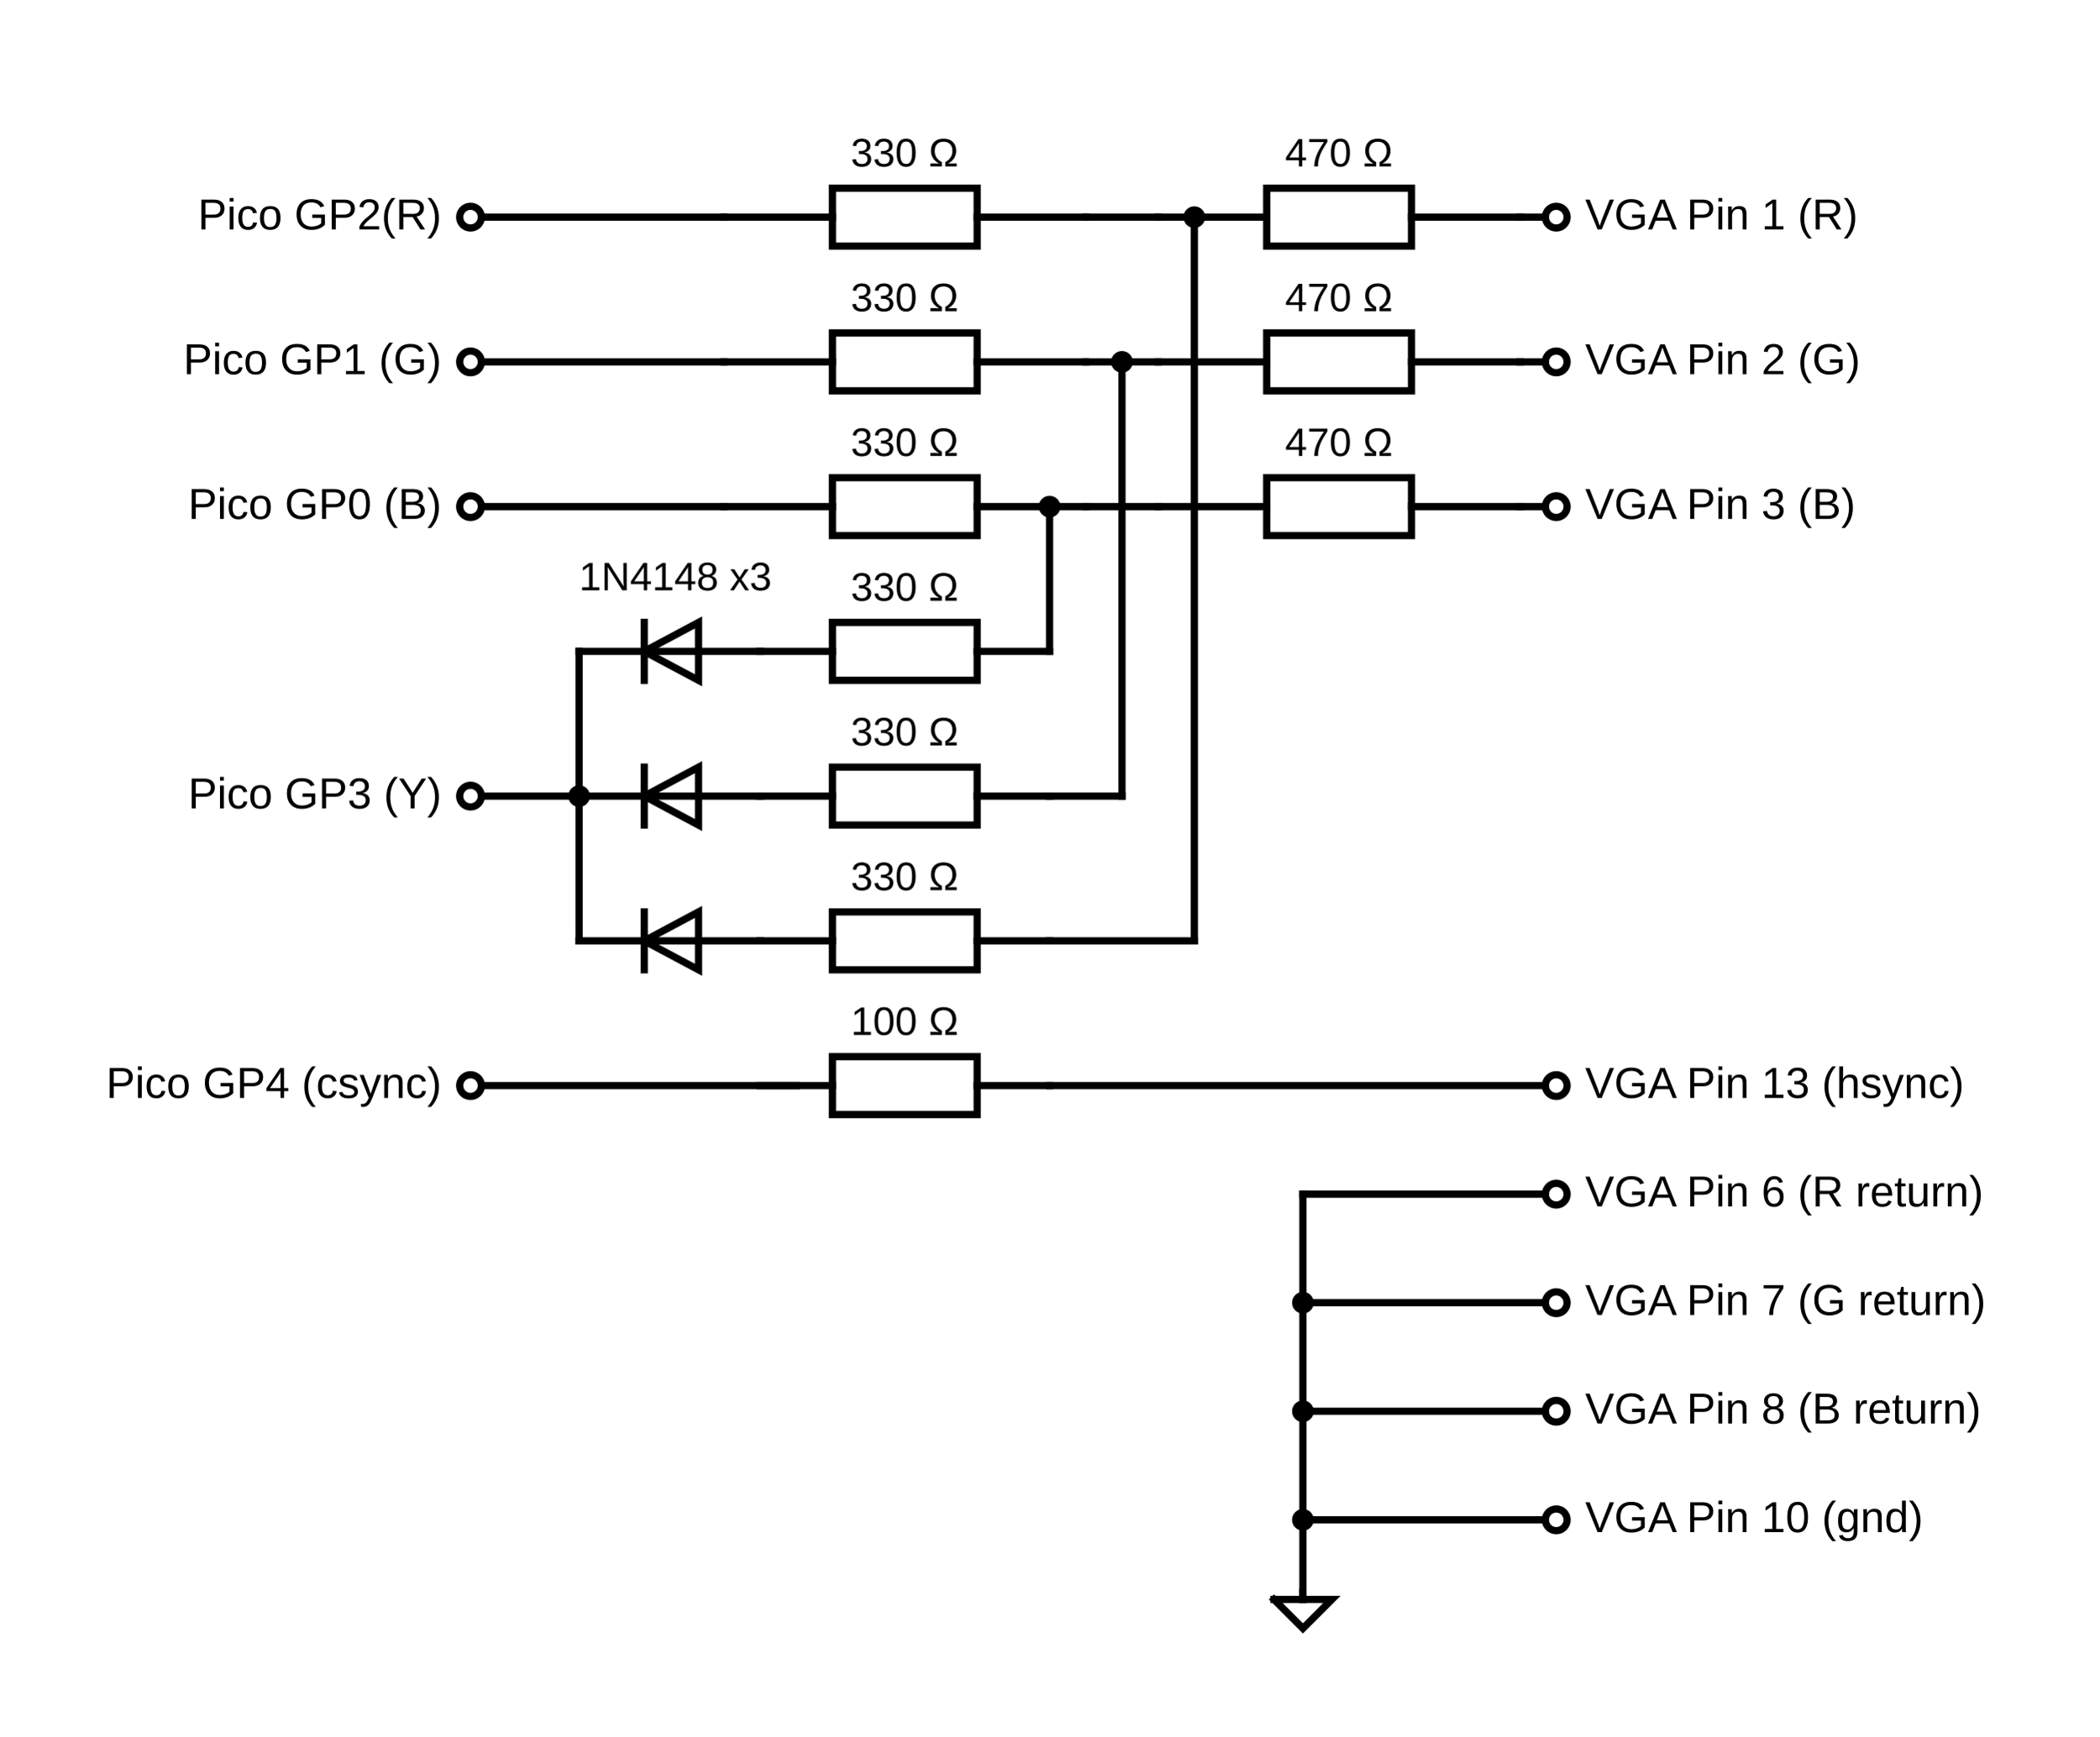
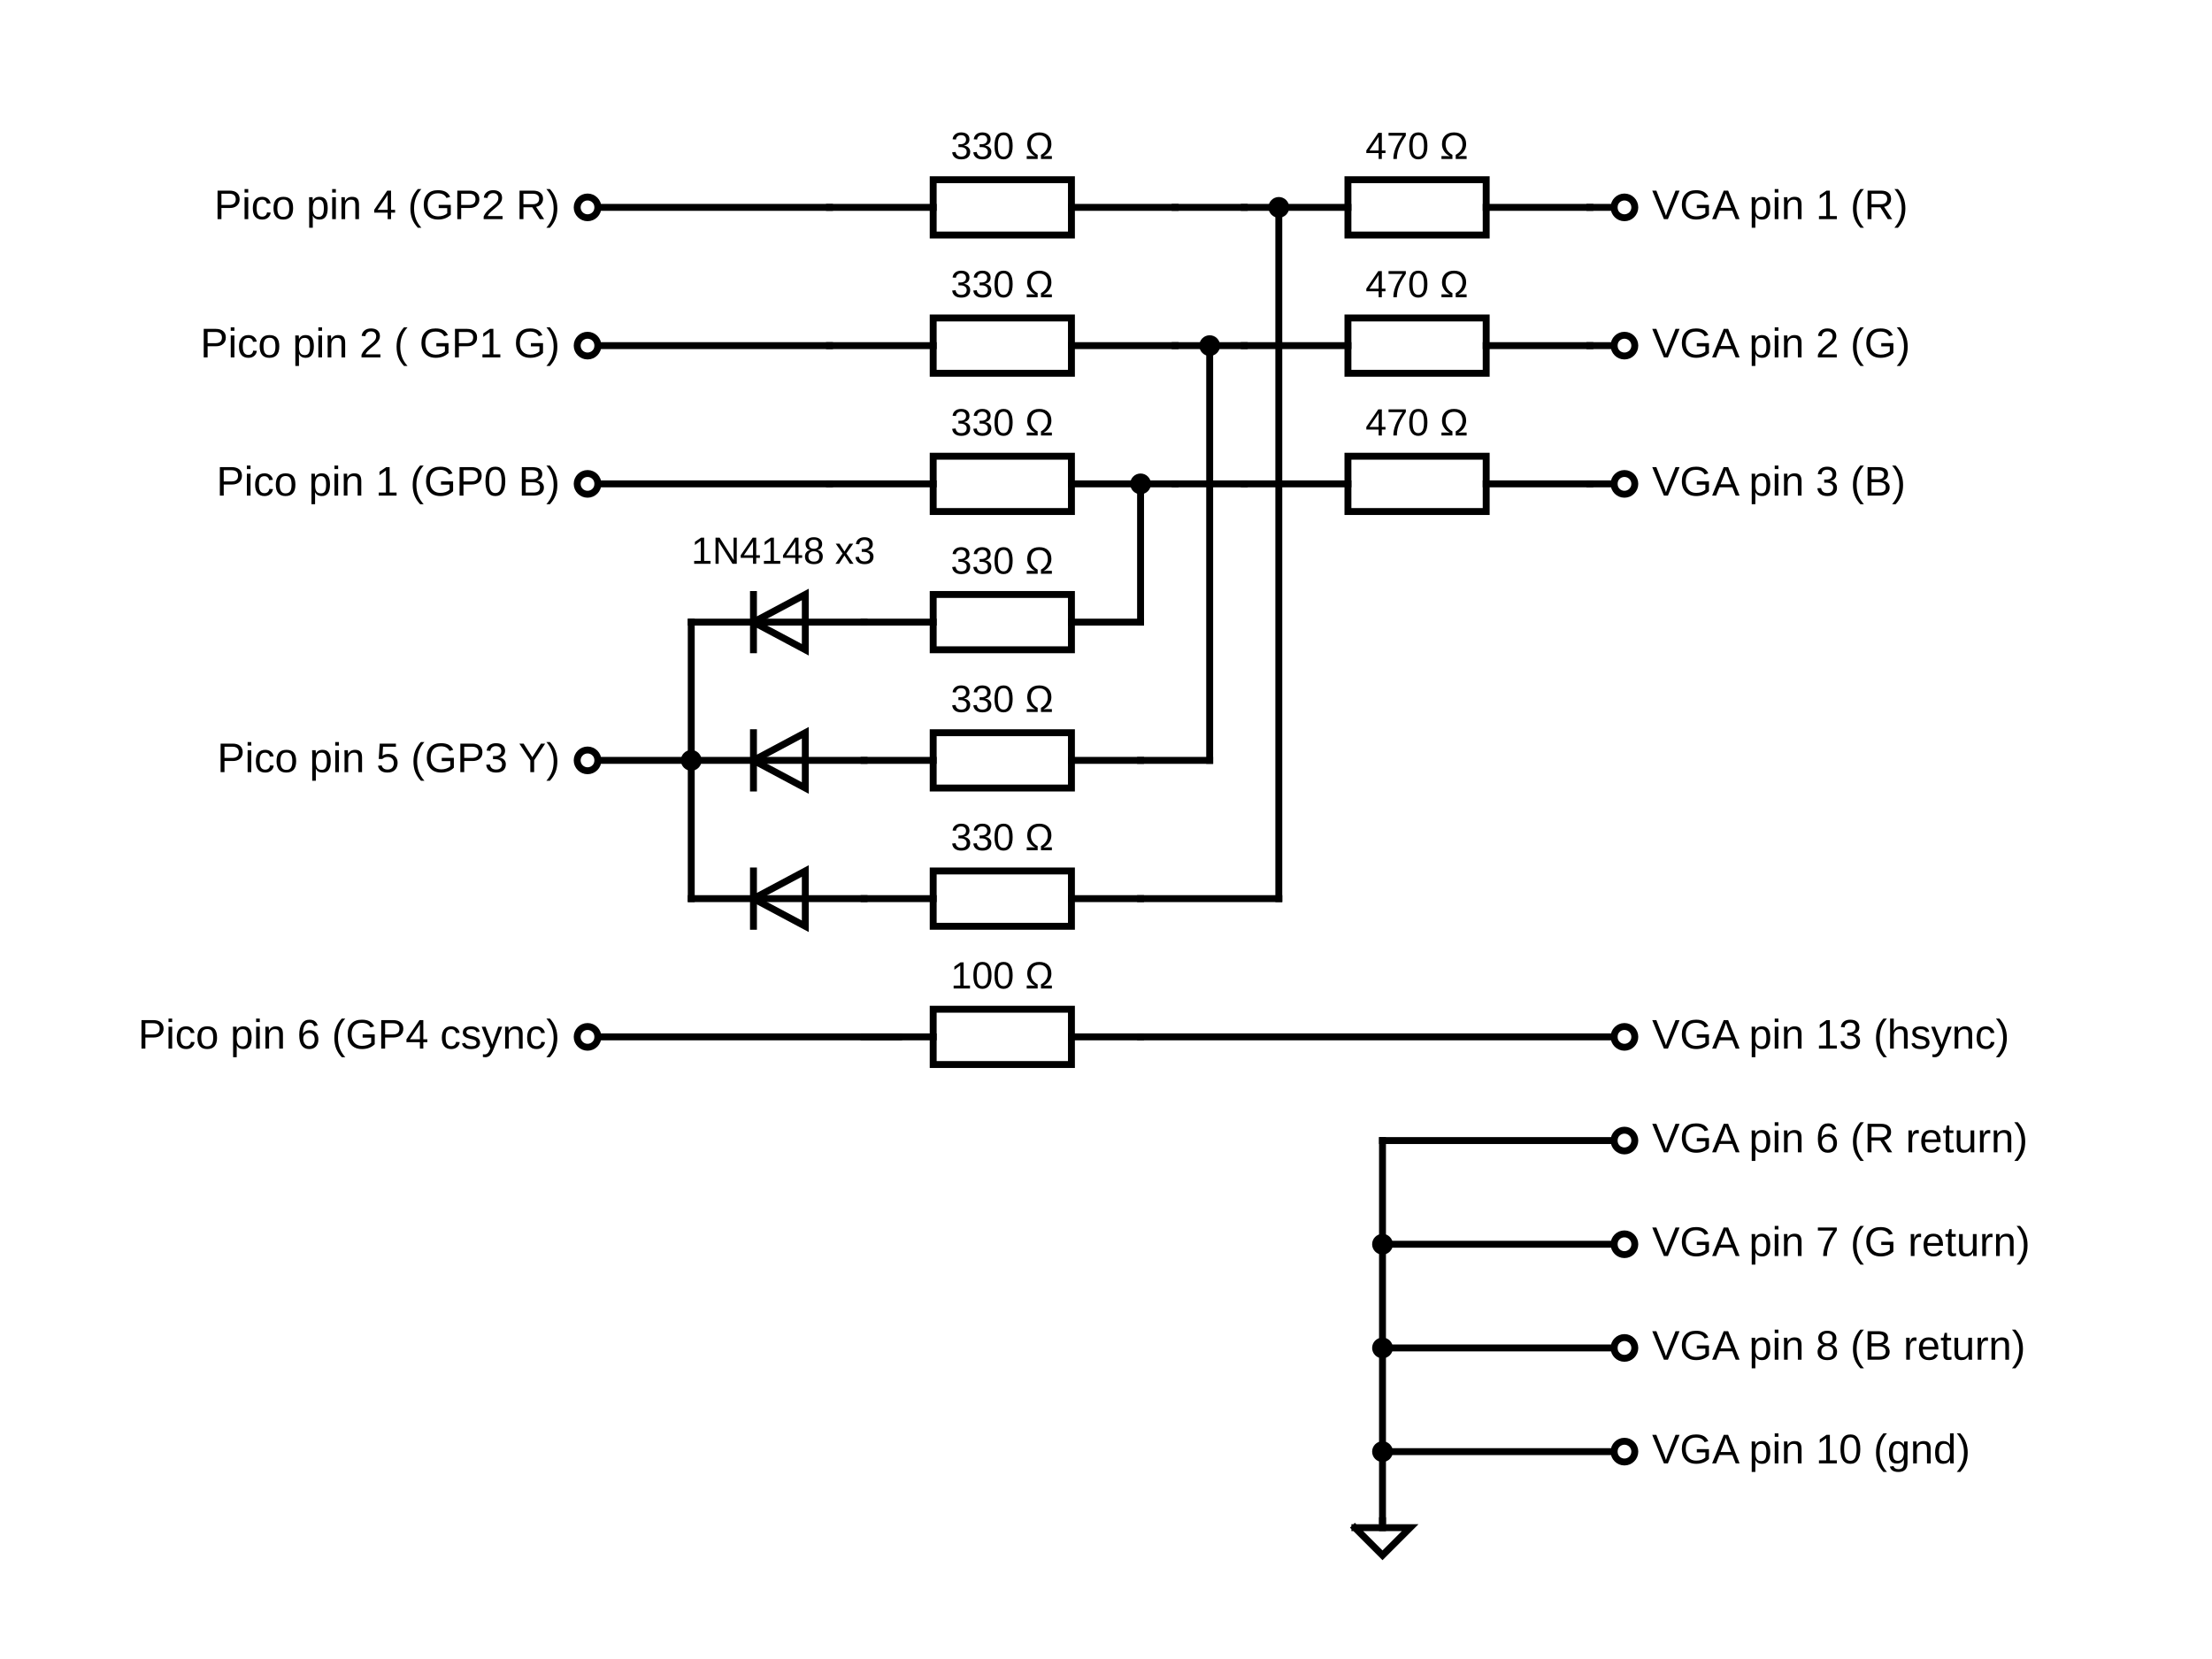
- <svg xmlns="http://www.w3.org/2000/svg" version="1.1" width="580" height="480">
-   <text x="160" y="160" style="font-family:Arial;font-size:11px;text-anchor:start" dominant-baseline="middle" transform="rotate(0, 160, 160)">1N4148 x3</text>
-   <line x1="360" y1="440" x2="360" y2="442" style="stroke:rgb(0, 0, 0);stroke-linecap:square;stroke-width:2" />
-   <path d="M 352,442 L 368,442 L 360,450 L 352,442" style="fill-opacity:0;fill:rgb(0, 0, 0);stroke:rgb(0, 0, 0);stroke-linecap:square;stroke-width:2" />
-   <line x1="360" y1="330" x2="360" y2="440" style="stroke:rgb(0, 0, 0);stroke-linecap:square;stroke-width:2" />
-   <text x="438" y="420" style="font-family:Arial;font-size:12px;text-anchor:start" dominant-baseline="middle" transform="rotate(0, 438, 420)">VGA Pin 10 (gnd)</text>
-   <line x1="360" y1="420" x2="427" y2="420" style="stroke:rgb(0, 0, 0);stroke-linecap:square;stroke-width:2" />
-   <ellipse cx="430" cy="420" rx="3" ry="3" style="fill-opacity:0;fill:rgb(0, 0, 0);stroke:rgb(0, 0, 0);stroke-width:2" />
-   <text x="438" y="390" style="font-family:Arial;font-size:12px;text-anchor:start" dominant-baseline="middle" transform="rotate(0, 438, 390)">VGA Pin 8 (B return)</text>
-   <line x1="360" y1="390" x2="427" y2="390" style="stroke:rgb(0, 0, 0);stroke-linecap:square;stroke-width:2" />
-   <ellipse cx="430" cy="390" rx="3" ry="3" style="fill-opacity:0;fill:rgb(0, 0, 0);stroke:rgb(0, 0, 0);stroke-width:2" />
-   <text x="438" y="360" style="font-family:Arial;font-size:12px;text-anchor:start" dominant-baseline="middle" transform="rotate(0, 438, 360)">VGA Pin 7 (G return)</text>
-   <line x1="360" y1="360" x2="427" y2="360" style="stroke:rgb(0, 0, 0);stroke-linecap:square;stroke-width:2" />
-   <ellipse cx="430" cy="360" rx="3" ry="3" style="fill-opacity:0;fill:rgb(0, 0, 0);stroke:rgb(0, 0, 0);stroke-width:2" />
-   <text x="438" y="330" style="font-family:Arial;font-size:12px;text-anchor:start" dominant-baseline="middle" transform="rotate(0, 438, 330)">VGA Pin 6 (R return)</text>
-   <line x1="360" y1="330" x2="427" y2="330" style="stroke:rgb(0, 0, 0);stroke-linecap:square;stroke-width:2" />
-   <ellipse cx="430" cy="330" rx="3" ry="3" style="fill-opacity:0;fill:rgb(0, 0, 0);stroke:rgb(0, 0, 0);stroke-width:2" />
-   <text x="122" y="300" style="font-family:Arial;font-size:12px;text-anchor:end" dominant-baseline="middle" transform="rotate(0, 122, 300)">Pico GP4 (csync)</text>
-   <line x1="133" y1="300" x2="220" y2="300" style="stroke:rgb(0, 0, 0);stroke-linecap:square;stroke-width:2" />
-   <ellipse cx="130" cy="300" rx="3" ry="3" style="fill-opacity:0;fill:rgb(0, 0, 0);stroke:rgb(0, 0, 0);stroke-width:2" />
-   <text x="438" y="300" style="font-family:Arial;font-size:12px;text-anchor:start" dominant-baseline="middle" transform="rotate(0, 438, 300)">VGA Pin 13 (hsync)</text>
-   <line x1="290" y1="300" x2="427" y2="300" style="stroke:rgb(0, 0, 0);stroke-linecap:square;stroke-width:2" />
-   <ellipse cx="430" cy="300" rx="3" ry="3" style="fill-opacity:0;fill:rgb(0, 0, 0);stroke:rgb(0, 0, 0);stroke-width:2" />
-   <line x1="210" y1="300" x2="230" y2="300" style="stroke:rgb(0, 0, 0);stroke-linecap:square;stroke-width:2" />
-   <line x1="270" y1="300" x2="290" y2="300" style="stroke:rgb(0, 0, 0);stroke-linecap:square;stroke-width:2" />
-   <rect x="230" y="292" width="40" height="16" style="fill-opacity:0;fill:rgb(0, 0, 0);stroke:rgb(0, 0, 0);stroke-width:2" />
-   <text x="250" y="286" style="font-family:Arial;font-size:11px;text-anchor:middle" dominant-baseline="baseline" transform="rotate(0, 250, 286)">100 Ω</text>
-   <line x1="300" y1="60" x2="320" y2="60" style="stroke:rgb(0, 0, 0);stroke-linecap:square;stroke-width:2" />
-   <line x1="300" y1="140" x2="320" y2="140" style="stroke:rgb(0, 0, 0);stroke-linecap:square;stroke-width:2" />
-   <line x1="300" y1="100" x2="320" y2="100" style="stroke:rgb(0, 0, 0);stroke-linecap:square;stroke-width:2" />
-   <line x1="290" y1="260" x2="330" y2="260" style="stroke:rgb(0, 0, 0);stroke-linecap:square;stroke-width:2" />
-   <line x1="290" y1="220" x2="310" y2="220" style="stroke:rgb(0, 0, 0);stroke-linecap:square;stroke-width:2" />
-   <line x1="330" y1="60" x2="330" y2="260" style="stroke:rgb(0, 0, 0);stroke-linecap:square;stroke-width:2" />
-   <line x1="310" y1="100" x2="310" y2="220" style="stroke:rgb(0, 0, 0);stroke-linecap:square;stroke-width:2" />
-   <line x1="290" y1="140" x2="290" y2="180" style="stroke:rgb(0, 0, 0);stroke-linecap:square;stroke-width:2" />
-   <line x1="160" y1="180" x2="160" y2="260" style="stroke:rgb(0, 0, 0);stroke-linecap:square;stroke-width:2" />
-   <line x1="210" y1="260" x2="160" y2="260" style="stroke:rgb(0, 0, 0);stroke-linecap:square;stroke-width:2" />
-   <path d="M 178,260 M 178,252 L 178,268 M 178,260 L 193,268 L 193,252 L 178,260" style="fill-opacity:0;fill:rgb(0, 0, 0);stroke:rgb(0, 0, 0);stroke-linecap:square;stroke-width:2" />
-   <line x1="210" y1="260" x2="230" y2="260" style="stroke:rgb(0, 0, 0);stroke-linecap:square;stroke-width:2" />
-   <line x1="270" y1="260" x2="290" y2="260" style="stroke:rgb(0, 0, 0);stroke-linecap:square;stroke-width:2" />
-   <rect x="230" y="252" width="40" height="16" style="fill-opacity:0;fill:rgb(0, 0, 0);stroke:rgb(0, 0, 0);stroke-width:2" />
-   <text x="250" y="246" style="font-family:Arial;font-size:11px;text-anchor:middle" dominant-baseline="baseline" transform="rotate(0, 250, 246)">330 Ω</text>
-   <text x="122" y="220" style="font-family:Arial;font-size:12px;text-anchor:end" dominant-baseline="middle" transform="rotate(0, 122, 220)">Pico GP3 (Y)</text>
-   <line x1="133" y1="220" x2="160" y2="220" style="stroke:rgb(0, 0, 0);stroke-linecap:square;stroke-width:2" />
-   <ellipse cx="130" cy="220" rx="3" ry="3" style="fill-opacity:0;fill:rgb(0, 0, 0);stroke:rgb(0, 0, 0);stroke-width:2" />
-   <line x1="210" y1="220" x2="160" y2="220" style="stroke:rgb(0, 0, 0);stroke-linecap:square;stroke-width:2" />
-   <path d="M 178,220 M 178,212 L 178,228 M 178,220 L 193,228 L 193,212 L 178,220" style="fill-opacity:0;fill:rgb(0, 0, 0);stroke:rgb(0, 0, 0);stroke-linecap:square;stroke-width:2" />
-   <line x1="210" y1="220" x2="230" y2="220" style="stroke:rgb(0, 0, 0);stroke-linecap:square;stroke-width:2" />
-   <line x1="270" y1="220" x2="290" y2="220" style="stroke:rgb(0, 0, 0);stroke-linecap:square;stroke-width:2" />
-   <rect x="230" y="212" width="40" height="16" style="fill-opacity:0;fill:rgb(0, 0, 0);stroke:rgb(0, 0, 0);stroke-width:2" />
-   <text x="250" y="206" style="font-family:Arial;font-size:11px;text-anchor:middle" dominant-baseline="baseline" transform="rotate(0, 250, 206)">330 Ω</text>
-   <line x1="210" y1="180" x2="160" y2="180" style="stroke:rgb(0, 0, 0);stroke-linecap:square;stroke-width:2" />
-   <path d="M 178,180 M 178,172 L 178,188 M 178,180 L 193,188 L 193,172 L 178,180" style="fill-opacity:0;fill:rgb(0, 0, 0);stroke:rgb(0, 0, 0);stroke-linecap:square;stroke-width:2" />
-   <text x="438" y="140" style="font-family:Arial;font-size:12px;text-anchor:start" dominant-baseline="middle" transform="rotate(0, 438, 140)">VGA Pin 3 (B)</text>
-   <line x1="420" y1="140" x2="427" y2="140" style="stroke:rgb(0, 0, 0);stroke-linecap:square;stroke-width:2" />
-   <ellipse cx="430" cy="140" rx="3" ry="3" style="fill-opacity:0;fill:rgb(0, 0, 0);stroke:rgb(0, 0, 0);stroke-width:2" />
-   <line x1="320" y1="140" x2="350" y2="140" style="stroke:rgb(0, 0, 0);stroke-linecap:square;stroke-width:2" />
-   <line x1="390" y1="140" x2="420" y2="140" style="stroke:rgb(0, 0, 0);stroke-linecap:square;stroke-width:2" />
-   <rect x="350" y="132" width="40" height="16" style="fill-opacity:0;fill:rgb(0, 0, 0);stroke:rgb(0, 0, 0);stroke-width:2" />
-   <text x="370" y="126" style="font-family:Arial;font-size:11px;text-anchor:middle" dominant-baseline="baseline" transform="rotate(0, 370, 126)">470 Ω</text>
-   <text x="122" y="140" style="font-family:Arial;font-size:12px;text-anchor:end" dominant-baseline="middle" transform="rotate(0, 122, 140)">Pico GP0  (B)</text>
-   <line x1="133" y1="140" x2="200" y2="140" style="stroke:rgb(0, 0, 0);stroke-linecap:square;stroke-width:2" />
-   <ellipse cx="130" cy="140" rx="3" ry="3" style="fill-opacity:0;fill:rgb(0, 0, 0);stroke:rgb(0, 0, 0);stroke-width:2" />
-   <line x1="200" y1="140" x2="230" y2="140" style="stroke:rgb(0, 0, 0);stroke-linecap:square;stroke-width:2" />
-   <line x1="270" y1="140" x2="300" y2="140" style="stroke:rgb(0, 0, 0);stroke-linecap:square;stroke-width:2" />
-   <rect x="230" y="132" width="40" height="16" style="fill-opacity:0;fill:rgb(0, 0, 0);stroke:rgb(0, 0, 0);stroke-width:2" />
-   <text x="250" y="126" style="font-family:Arial;font-size:11px;text-anchor:middle" dominant-baseline="baseline" transform="rotate(0, 250, 126)">330 Ω</text>
-   <text x="438" y="100" style="font-family:Arial;font-size:12px;text-anchor:start" dominant-baseline="middle" transform="rotate(0, 438, 100)">VGA Pin 2 (G)</text>
-   <line x1="420" y1="100" x2="427" y2="100" style="stroke:rgb(0, 0, 0);stroke-linecap:square;stroke-width:2" />
-   <ellipse cx="430" cy="100" rx="3" ry="3" style="fill-opacity:0;fill:rgb(0, 0, 0);stroke:rgb(0, 0, 0);stroke-width:2" />
-   <line x1="320" y1="100" x2="350" y2="100" style="stroke:rgb(0, 0, 0);stroke-linecap:square;stroke-width:2" />
-   <line x1="390" y1="100" x2="420" y2="100" style="stroke:rgb(0, 0, 0);stroke-linecap:square;stroke-width:2" />
-   <rect x="350" y="92" width="40" height="16" style="fill-opacity:0;fill:rgb(0, 0, 0);stroke:rgb(0, 0, 0);stroke-width:2" />
-   <text x="370" y="86" style="font-family:Arial;font-size:11px;text-anchor:middle" dominant-baseline="baseline" transform="rotate(0, 370, 86)">470 Ω</text>
-   <text x="122" y="100" style="font-family:Arial;font-size:12px;text-anchor:end" dominant-baseline="middle" transform="rotate(0, 122, 100)">Pico GP1 (G)</text>
-   <line x1="133" y1="100" x2="200" y2="100" style="stroke:rgb(0, 0, 0);stroke-linecap:square;stroke-width:2" />
-   <ellipse cx="130" cy="100" rx="3" ry="3" style="fill-opacity:0;fill:rgb(0, 0, 0);stroke:rgb(0, 0, 0);stroke-width:2" />
-   <line x1="200" y1="100" x2="230" y2="100" style="stroke:rgb(0, 0, 0);stroke-linecap:square;stroke-width:2" />
-   <line x1="270" y1="100" x2="300" y2="100" style="stroke:rgb(0, 0, 0);stroke-linecap:square;stroke-width:2" />
-   <rect x="230" y="92" width="40" height="16" style="fill-opacity:0;fill:rgb(0, 0, 0);stroke:rgb(0, 0, 0);stroke-width:2" />
-   <text x="250" y="86" style="font-family:Arial;font-size:11px;text-anchor:middle" dominant-baseline="baseline" transform="rotate(0, 250, 86)">330 Ω</text>
-   <line x1="210" y1="180" x2="230" y2="180" style="stroke:rgb(0, 0, 0);stroke-linecap:square;stroke-width:2" />
-   <line x1="270" y1="180" x2="290" y2="180" style="stroke:rgb(0, 0, 0);stroke-linecap:square;stroke-width:2" />
-   <rect x="230" y="172" width="40" height="16" style="fill-opacity:0;fill:rgb(0, 0, 0);stroke:rgb(0, 0, 0);stroke-width:2" />
-   <text x="250" y="166" style="font-family:Arial;font-size:11px;text-anchor:middle" dominant-baseline="baseline" transform="rotate(0, 250, 166)">330 Ω</text>
-   <text x="438" y="60" style="font-family:Arial;font-size:12px;text-anchor:start" dominant-baseline="middle" transform="rotate(0, 438, 60)">VGA Pin 1 (R)</text>
-   <line x1="420" y1="60" x2="427" y2="60" style="stroke:rgb(0, 0, 0);stroke-linecap:square;stroke-width:2" />
-   <ellipse cx="430" cy="60" rx="3" ry="3" style="fill-opacity:0;fill:rgb(0, 0, 0);stroke:rgb(0, 0, 0);stroke-width:2" />
-   <line x1="320" y1="60" x2="350" y2="60" style="stroke:rgb(0, 0, 0);stroke-linecap:square;stroke-width:2" />
-   <line x1="390" y1="60" x2="420" y2="60" style="stroke:rgb(0, 0, 0);stroke-linecap:square;stroke-width:2" />
-   <rect x="350" y="52" width="40" height="16" style="fill-opacity:0;fill:rgb(0, 0, 0);stroke:rgb(0, 0, 0);stroke-width:2" />
-   <text x="370" y="46" style="font-family:Arial;font-size:11px;text-anchor:middle" dominant-baseline="baseline" transform="rotate(0, 370, 46)">470 Ω</text>
-   <text x="122" y="60" style="font-family:Arial;font-size:12px;text-anchor:end" dominant-baseline="middle" transform="rotate(0, 122, 60)">Pico GP2(R)</text>
-   <line x1="133" y1="60" x2="200" y2="60" style="stroke:rgb(0, 0, 0);stroke-linecap:square;stroke-width:2" />
-   <ellipse cx="130" cy="60" rx="3" ry="3" style="fill-opacity:0;fill:rgb(0, 0, 0);stroke:rgb(0, 0, 0);stroke-width:2" />
-   <line x1="200" y1="60" x2="230" y2="60" style="stroke:rgb(0, 0, 0);stroke-linecap:square;stroke-width:2" />
-   <line x1="270" y1="60" x2="300" y2="60" style="stroke:rgb(0, 0, 0);stroke-linecap:square;stroke-width:2" />
-   <rect x="230" y="52" width="40" height="16" style="fill-opacity:0;fill:rgb(0, 0, 0);stroke:rgb(0, 0, 0);stroke-width:2" />
-   <text x="250" y="46" style="font-family:Arial;font-size:11px;text-anchor:middle" dominant-baseline="baseline" transform="rotate(0, 250, 46)">330 Ω</text>
-   <ellipse cx="360" cy="360" rx="2" ry="2" style="fill-opacity:1;fill:rgb(0, 0, 0);stroke:rgb(0, 0, 0);stroke-width:2" />
-   <ellipse cx="360" cy="390" rx="2" ry="2" style="fill-opacity:1;fill:rgb(0, 0, 0);stroke:rgb(0, 0, 0);stroke-width:2" />
-   <ellipse cx="360" cy="420" rx="2" ry="2" style="fill-opacity:1;fill:rgb(0, 0, 0);stroke:rgb(0, 0, 0);stroke-width:2" />
-   <ellipse cx="310" cy="100" rx="2" ry="2" style="fill-opacity:1;fill:rgb(0, 0, 0);stroke:rgb(0, 0, 0);stroke-width:2" />
-   <ellipse cx="330" cy="60" rx="2" ry="2" style="fill-opacity:1;fill:rgb(0, 0, 0);stroke:rgb(0, 0, 0);stroke-width:2" />
-   <ellipse cx="290" cy="140" rx="2" ry="2" style="fill-opacity:1;fill:rgb(0, 0, 0);stroke:rgb(0, 0, 0);stroke-width:2" />
-   <ellipse cx="160" cy="220" rx="2" ry="2" style="fill-opacity:1;fill:rgb(0, 0, 0);stroke:rgb(0, 0, 0);stroke-width:2" />
+ <svg xmlns="http://www.w3.org/2000/svg" version="1.1" width="640" height="480">
+   <text x="200" y="160" style="font-family:Arial;font-size:11px;text-anchor:start" dominant-baseline="middle" transform="rotate(0, 200, 160)">1N4148 x3</text>
+   <line x1="400" y1="440" x2="400" y2="442" style="stroke:rgb(0, 0, 0);stroke-linecap:square;stroke-width:2" />
+   <path d="M 392,442 L 408,442 L 400,450 L 392,442" style="fill-opacity:0;fill:rgb(0, 0, 0);stroke:rgb(0, 0, 0);stroke-linecap:square;stroke-width:2" />
+   <line x1="400" y1="330" x2="400" y2="440" style="stroke:rgb(0, 0, 0);stroke-linecap:square;stroke-width:2" />
+   <text x="478" y="420" style="font-family:Arial;font-size:12px;text-anchor:start" dominant-baseline="middle" transform="rotate(0, 478, 420)">VGA pin 10 (gnd)</text>
+   <line x1="400" y1="420" x2="467" y2="420" style="stroke:rgb(0, 0, 0);stroke-linecap:square;stroke-width:2" />
+   <ellipse cx="470" cy="420" rx="3" ry="3" style="fill-opacity:0;fill:rgb(0, 0, 0);stroke:rgb(0, 0, 0);stroke-width:2" />
+   <text x="478" y="390" style="font-family:Arial;font-size:12px;text-anchor:start" dominant-baseline="middle" transform="rotate(0, 478, 390)">VGA pin 8 (B return)</text>
+   <line x1="400" y1="390" x2="467" y2="390" style="stroke:rgb(0, 0, 0);stroke-linecap:square;stroke-width:2" />
+   <ellipse cx="470" cy="390" rx="3" ry="3" style="fill-opacity:0;fill:rgb(0, 0, 0);stroke:rgb(0, 0, 0);stroke-width:2" />
+   <text x="478" y="360" style="font-family:Arial;font-size:12px;text-anchor:start" dominant-baseline="middle" transform="rotate(0, 478, 360)">VGA pin 7 (G return)</text>
+   <line x1="400" y1="360" x2="467" y2="360" style="stroke:rgb(0, 0, 0);stroke-linecap:square;stroke-width:2" />
+   <ellipse cx="470" cy="360" rx="3" ry="3" style="fill-opacity:0;fill:rgb(0, 0, 0);stroke:rgb(0, 0, 0);stroke-width:2" />
+   <text x="478" y="330" style="font-family:Arial;font-size:12px;text-anchor:start" dominant-baseline="middle" transform="rotate(0, 478, 330)">VGA pin 6 (R return)</text>
+   <line x1="400" y1="330" x2="467" y2="330" style="stroke:rgb(0, 0, 0);stroke-linecap:square;stroke-width:2" />
+   <ellipse cx="470" cy="330" rx="3" ry="3" style="fill-opacity:0;fill:rgb(0, 0, 0);stroke:rgb(0, 0, 0);stroke-width:2" />
+   <text x="162" y="300" style="font-family:Arial;font-size:12px;text-anchor:end" dominant-baseline="middle" transform="rotate(0, 162, 300)">Pico pin 6 (GP4 csync)</text>
+   <line x1="173" y1="300" x2="260" y2="300" style="stroke:rgb(0, 0, 0);stroke-linecap:square;stroke-width:2" />
+   <ellipse cx="170" cy="300" rx="3" ry="3" style="fill-opacity:0;fill:rgb(0, 0, 0);stroke:rgb(0, 0, 0);stroke-width:2" />
+   <text x="478" y="300" style="font-family:Arial;font-size:12px;text-anchor:start" dominant-baseline="middle" transform="rotate(0, 478, 300)">VGA pin 13 (hsync)</text>
+   <line x1="330" y1="300" x2="467" y2="300" style="stroke:rgb(0, 0, 0);stroke-linecap:square;stroke-width:2" />
+   <ellipse cx="470" cy="300" rx="3" ry="3" style="fill-opacity:0;fill:rgb(0, 0, 0);stroke:rgb(0, 0, 0);stroke-width:2" />
+   <line x1="250" y1="300" x2="270" y2="300" style="stroke:rgb(0, 0, 0);stroke-linecap:square;stroke-width:2" />
+   <line x1="310" y1="300" x2="330" y2="300" style="stroke:rgb(0, 0, 0);stroke-linecap:square;stroke-width:2" />
+   <rect x="270" y="292" width="40" height="16" style="fill-opacity:0;fill:rgb(0, 0, 0);stroke:rgb(0, 0, 0);stroke-width:2" />
+   <text x="290" y="286" style="font-family:Arial;font-size:11px;text-anchor:middle" dominant-baseline="baseline" transform="rotate(0, 290, 286)">100 Ω</text>
+   <line x1="340" y1="60" x2="360" y2="60" style="stroke:rgb(0, 0, 0);stroke-linecap:square;stroke-width:2" />
+   <line x1="340" y1="140" x2="360" y2="140" style="stroke:rgb(0, 0, 0);stroke-linecap:square;stroke-width:2" />
+   <line x1="340" y1="100" x2="360" y2="100" style="stroke:rgb(0, 0, 0);stroke-linecap:square;stroke-width:2" />
+   <line x1="330" y1="260" x2="370" y2="260" style="stroke:rgb(0, 0, 0);stroke-linecap:square;stroke-width:2" />
+   <line x1="330" y1="220" x2="350" y2="220" style="stroke:rgb(0, 0, 0);stroke-linecap:square;stroke-width:2" />
+   <line x1="370" y1="60" x2="370" y2="260" style="stroke:rgb(0, 0, 0);stroke-linecap:square;stroke-width:2" />
+   <line x1="350" y1="100" x2="350" y2="220" style="stroke:rgb(0, 0, 0);stroke-linecap:square;stroke-width:2" />
+   <line x1="330" y1="140" x2="330" y2="180" style="stroke:rgb(0, 0, 0);stroke-linecap:square;stroke-width:2" />
+   <line x1="200" y1="180" x2="200" y2="260" style="stroke:rgb(0, 0, 0);stroke-linecap:square;stroke-width:2" />
+   <line x1="250" y1="260" x2="200" y2="260" style="stroke:rgb(0, 0, 0);stroke-linecap:square;stroke-width:2" />
+   <path d="M 218,260 M 218,252 L 218,268 M 218,260 L 233,268 L 233,252 L 218,260" style="fill-opacity:0;fill:rgb(0, 0, 0);stroke:rgb(0, 0, 0);stroke-linecap:square;stroke-width:2" />
+   <line x1="250" y1="260" x2="270" y2="260" style="stroke:rgb(0, 0, 0);stroke-linecap:square;stroke-width:2" />
+   <line x1="310" y1="260" x2="330" y2="260" style="stroke:rgb(0, 0, 0);stroke-linecap:square;stroke-width:2" />
+   <rect x="270" y="252" width="40" height="16" style="fill-opacity:0;fill:rgb(0, 0, 0);stroke:rgb(0, 0, 0);stroke-width:2" />
+   <text x="290" y="246" style="font-family:Arial;font-size:11px;text-anchor:middle" dominant-baseline="baseline" transform="rotate(0, 290, 246)">330 Ω</text>
+   <text x="162" y="220" style="font-family:Arial;font-size:12px;text-anchor:end" dominant-baseline="middle" transform="rotate(0, 162, 220)">Pico pin 5 (GP3 Y)</text>
+   <line x1="173" y1="220" x2="200" y2="220" style="stroke:rgb(0, 0, 0);stroke-linecap:square;stroke-width:2" />
+   <ellipse cx="170" cy="220" rx="3" ry="3" style="fill-opacity:0;fill:rgb(0, 0, 0);stroke:rgb(0, 0, 0);stroke-width:2" />
+   <line x1="250" y1="220" x2="200" y2="220" style="stroke:rgb(0, 0, 0);stroke-linecap:square;stroke-width:2" />
+   <path d="M 218,220 M 218,212 L 218,228 M 218,220 L 233,228 L 233,212 L 218,220" style="fill-opacity:0;fill:rgb(0, 0, 0);stroke:rgb(0, 0, 0);stroke-linecap:square;stroke-width:2" />
+   <line x1="250" y1="220" x2="270" y2="220" style="stroke:rgb(0, 0, 0);stroke-linecap:square;stroke-width:2" />
+   <line x1="310" y1="220" x2="330" y2="220" style="stroke:rgb(0, 0, 0);stroke-linecap:square;stroke-width:2" />
+   <rect x="270" y="212" width="40" height="16" style="fill-opacity:0;fill:rgb(0, 0, 0);stroke:rgb(0, 0, 0);stroke-width:2" />
+   <text x="290" y="206" style="font-family:Arial;font-size:11px;text-anchor:middle" dominant-baseline="baseline" transform="rotate(0, 290, 206)">330 Ω</text>
+   <line x1="250" y1="180" x2="200" y2="180" style="stroke:rgb(0, 0, 0);stroke-linecap:square;stroke-width:2" />
+   <path d="M 218,180 M 218,172 L 218,188 M 218,180 L 233,188 L 233,172 L 218,180" style="fill-opacity:0;fill:rgb(0, 0, 0);stroke:rgb(0, 0, 0);stroke-linecap:square;stroke-width:2" />
+   <text x="478" y="140" style="font-family:Arial;font-size:12px;text-anchor:start" dominant-baseline="middle" transform="rotate(0, 478, 140)">VGA pin 3 (B)</text>
+   <line x1="460" y1="140" x2="467" y2="140" style="stroke:rgb(0, 0, 0);stroke-linecap:square;stroke-width:2" />
+   <ellipse cx="470" cy="140" rx="3" ry="3" style="fill-opacity:0;fill:rgb(0, 0, 0);stroke:rgb(0, 0, 0);stroke-width:2" />
+   <line x1="360" y1="140" x2="390" y2="140" style="stroke:rgb(0, 0, 0);stroke-linecap:square;stroke-width:2" />
+   <line x1="430" y1="140" x2="460" y2="140" style="stroke:rgb(0, 0, 0);stroke-linecap:square;stroke-width:2" />
+   <rect x="390" y="132" width="40" height="16" style="fill-opacity:0;fill:rgb(0, 0, 0);stroke:rgb(0, 0, 0);stroke-width:2" />
+   <text x="410" y="126" style="font-family:Arial;font-size:11px;text-anchor:middle" dominant-baseline="baseline" transform="rotate(0, 410, 126)">470 Ω</text>
+   <text x="162" y="140" style="font-family:Arial;font-size:12px;text-anchor:end" dominant-baseline="middle" transform="rotate(0, 162, 140)">Pico pin 1 (GP0 B)</text>
+   <line x1="173" y1="140" x2="240" y2="140" style="stroke:rgb(0, 0, 0);stroke-linecap:square;stroke-width:2" />
+   <ellipse cx="170" cy="140" rx="3" ry="3" style="fill-opacity:0;fill:rgb(0, 0, 0);stroke:rgb(0, 0, 0);stroke-width:2" />
+   <line x1="240" y1="140" x2="270" y2="140" style="stroke:rgb(0, 0, 0);stroke-linecap:square;stroke-width:2" />
+   <line x1="310" y1="140" x2="340" y2="140" style="stroke:rgb(0, 0, 0);stroke-linecap:square;stroke-width:2" />
+   <rect x="270" y="132" width="40" height="16" style="fill-opacity:0;fill:rgb(0, 0, 0);stroke:rgb(0, 0, 0);stroke-width:2" />
+   <text x="290" y="126" style="font-family:Arial;font-size:11px;text-anchor:middle" dominant-baseline="baseline" transform="rotate(0, 290, 126)">330 Ω</text>
+   <text x="478" y="100" style="font-family:Arial;font-size:12px;text-anchor:start" dominant-baseline="middle" transform="rotate(0, 478, 100)">VGA pin 2 (G)</text>
+   <line x1="460" y1="100" x2="467" y2="100" style="stroke:rgb(0, 0, 0);stroke-linecap:square;stroke-width:2" />
+   <ellipse cx="470" cy="100" rx="3" ry="3" style="fill-opacity:0;fill:rgb(0, 0, 0);stroke:rgb(0, 0, 0);stroke-width:2" />
+   <line x1="360" y1="100" x2="390" y2="100" style="stroke:rgb(0, 0, 0);stroke-linecap:square;stroke-width:2" />
+   <line x1="430" y1="100" x2="460" y2="100" style="stroke:rgb(0, 0, 0);stroke-linecap:square;stroke-width:2" />
+   <rect x="390" y="92" width="40" height="16" style="fill-opacity:0;fill:rgb(0, 0, 0);stroke:rgb(0, 0, 0);stroke-width:2" />
+   <text x="410" y="86" style="font-family:Arial;font-size:11px;text-anchor:middle" dominant-baseline="baseline" transform="rotate(0, 410, 86)">470 Ω</text>
+   <text x="162" y="100" style="font-family:Arial;font-size:12px;text-anchor:end" dominant-baseline="middle" transform="rotate(0, 162, 100)">Pico pin 2 ( GP1 G)</text>
+   <line x1="173" y1="100" x2="240" y2="100" style="stroke:rgb(0, 0, 0);stroke-linecap:square;stroke-width:2" />
+   <ellipse cx="170" cy="100" rx="3" ry="3" style="fill-opacity:0;fill:rgb(0, 0, 0);stroke:rgb(0, 0, 0);stroke-width:2" />
+   <line x1="240" y1="100" x2="270" y2="100" style="stroke:rgb(0, 0, 0);stroke-linecap:square;stroke-width:2" />
+   <line x1="310" y1="100" x2="340" y2="100" style="stroke:rgb(0, 0, 0);stroke-linecap:square;stroke-width:2" />
+   <rect x="270" y="92" width="40" height="16" style="fill-opacity:0;fill:rgb(0, 0, 0);stroke:rgb(0, 0, 0);stroke-width:2" />
+   <text x="290" y="86" style="font-family:Arial;font-size:11px;text-anchor:middle" dominant-baseline="baseline" transform="rotate(0, 290, 86)">330 Ω</text>
+   <line x1="250" y1="180" x2="270" y2="180" style="stroke:rgb(0, 0, 0);stroke-linecap:square;stroke-width:2" />
+   <line x1="310" y1="180" x2="330" y2="180" style="stroke:rgb(0, 0, 0);stroke-linecap:square;stroke-width:2" />
+   <rect x="270" y="172" width="40" height="16" style="fill-opacity:0;fill:rgb(0, 0, 0);stroke:rgb(0, 0, 0);stroke-width:2" />
+   <text x="290" y="166" style="font-family:Arial;font-size:11px;text-anchor:middle" dominant-baseline="baseline" transform="rotate(0, 290, 166)">330 Ω</text>
+   <text x="478" y="60" style="font-family:Arial;font-size:12px;text-anchor:start" dominant-baseline="middle" transform="rotate(0, 478, 60)">VGA pin 1 (R)</text>
+   <line x1="460" y1="60" x2="467" y2="60" style="stroke:rgb(0, 0, 0);stroke-linecap:square;stroke-width:2" />
+   <ellipse cx="470" cy="60" rx="3" ry="3" style="fill-opacity:0;fill:rgb(0, 0, 0);stroke:rgb(0, 0, 0);stroke-width:2" />
+   <line x1="360" y1="60" x2="390" y2="60" style="stroke:rgb(0, 0, 0);stroke-linecap:square;stroke-width:2" />
+   <line x1="430" y1="60" x2="460" y2="60" style="stroke:rgb(0, 0, 0);stroke-linecap:square;stroke-width:2" />
+   <rect x="390" y="52" width="40" height="16" style="fill-opacity:0;fill:rgb(0, 0, 0);stroke:rgb(0, 0, 0);stroke-width:2" />
+   <text x="410" y="46" style="font-family:Arial;font-size:11px;text-anchor:middle" dominant-baseline="baseline" transform="rotate(0, 410, 46)">470 Ω</text>
+   <text x="162" y="60" style="font-family:Arial;font-size:12px;text-anchor:end" dominant-baseline="middle" transform="rotate(0, 162, 60)">Pico pin 4 (GP2 R)</text>
+   <line x1="173" y1="60" x2="240" y2="60" style="stroke:rgb(0, 0, 0);stroke-linecap:square;stroke-width:2" />
+   <ellipse cx="170" cy="60" rx="3" ry="3" style="fill-opacity:0;fill:rgb(0, 0, 0);stroke:rgb(0, 0, 0);stroke-width:2" />
+   <line x1="240" y1="60" x2="270" y2="60" style="stroke:rgb(0, 0, 0);stroke-linecap:square;stroke-width:2" />
+   <line x1="310" y1="60" x2="340" y2="60" style="stroke:rgb(0, 0, 0);stroke-linecap:square;stroke-width:2" />
+   <rect x="270" y="52" width="40" height="16" style="fill-opacity:0;fill:rgb(0, 0, 0);stroke:rgb(0, 0, 0);stroke-width:2" />
+   <text x="290" y="46" style="font-family:Arial;font-size:11px;text-anchor:middle" dominant-baseline="baseline" transform="rotate(0, 290, 46)">330 Ω</text>
+   <ellipse cx="400" cy="360" rx="2" ry="2" style="fill-opacity:1;fill:rgb(0, 0, 0);stroke:rgb(0, 0, 0);stroke-width:2" />
+   <ellipse cx="400" cy="390" rx="2" ry="2" style="fill-opacity:1;fill:rgb(0, 0, 0);stroke:rgb(0, 0, 0);stroke-width:2" />
+   <ellipse cx="400" cy="420" rx="2" ry="2" style="fill-opacity:1;fill:rgb(0, 0, 0);stroke:rgb(0, 0, 0);stroke-width:2" />
+   <ellipse cx="350" cy="100" rx="2" ry="2" style="fill-opacity:1;fill:rgb(0, 0, 0);stroke:rgb(0, 0, 0);stroke-width:2" />
+   <ellipse cx="370" cy="60" rx="2" ry="2" style="fill-opacity:1;fill:rgb(0, 0, 0);stroke:rgb(0, 0, 0);stroke-width:2" />
+   <ellipse cx="330" cy="140" rx="2" ry="2" style="fill-opacity:1;fill:rgb(0, 0, 0);stroke:rgb(0, 0, 0);stroke-width:2" />
+   <ellipse cx="200" cy="220" rx="2" ry="2" style="fill-opacity:1;fill:rgb(0, 0, 0);stroke:rgb(0, 0, 0);stroke-width:2" />
</svg>
